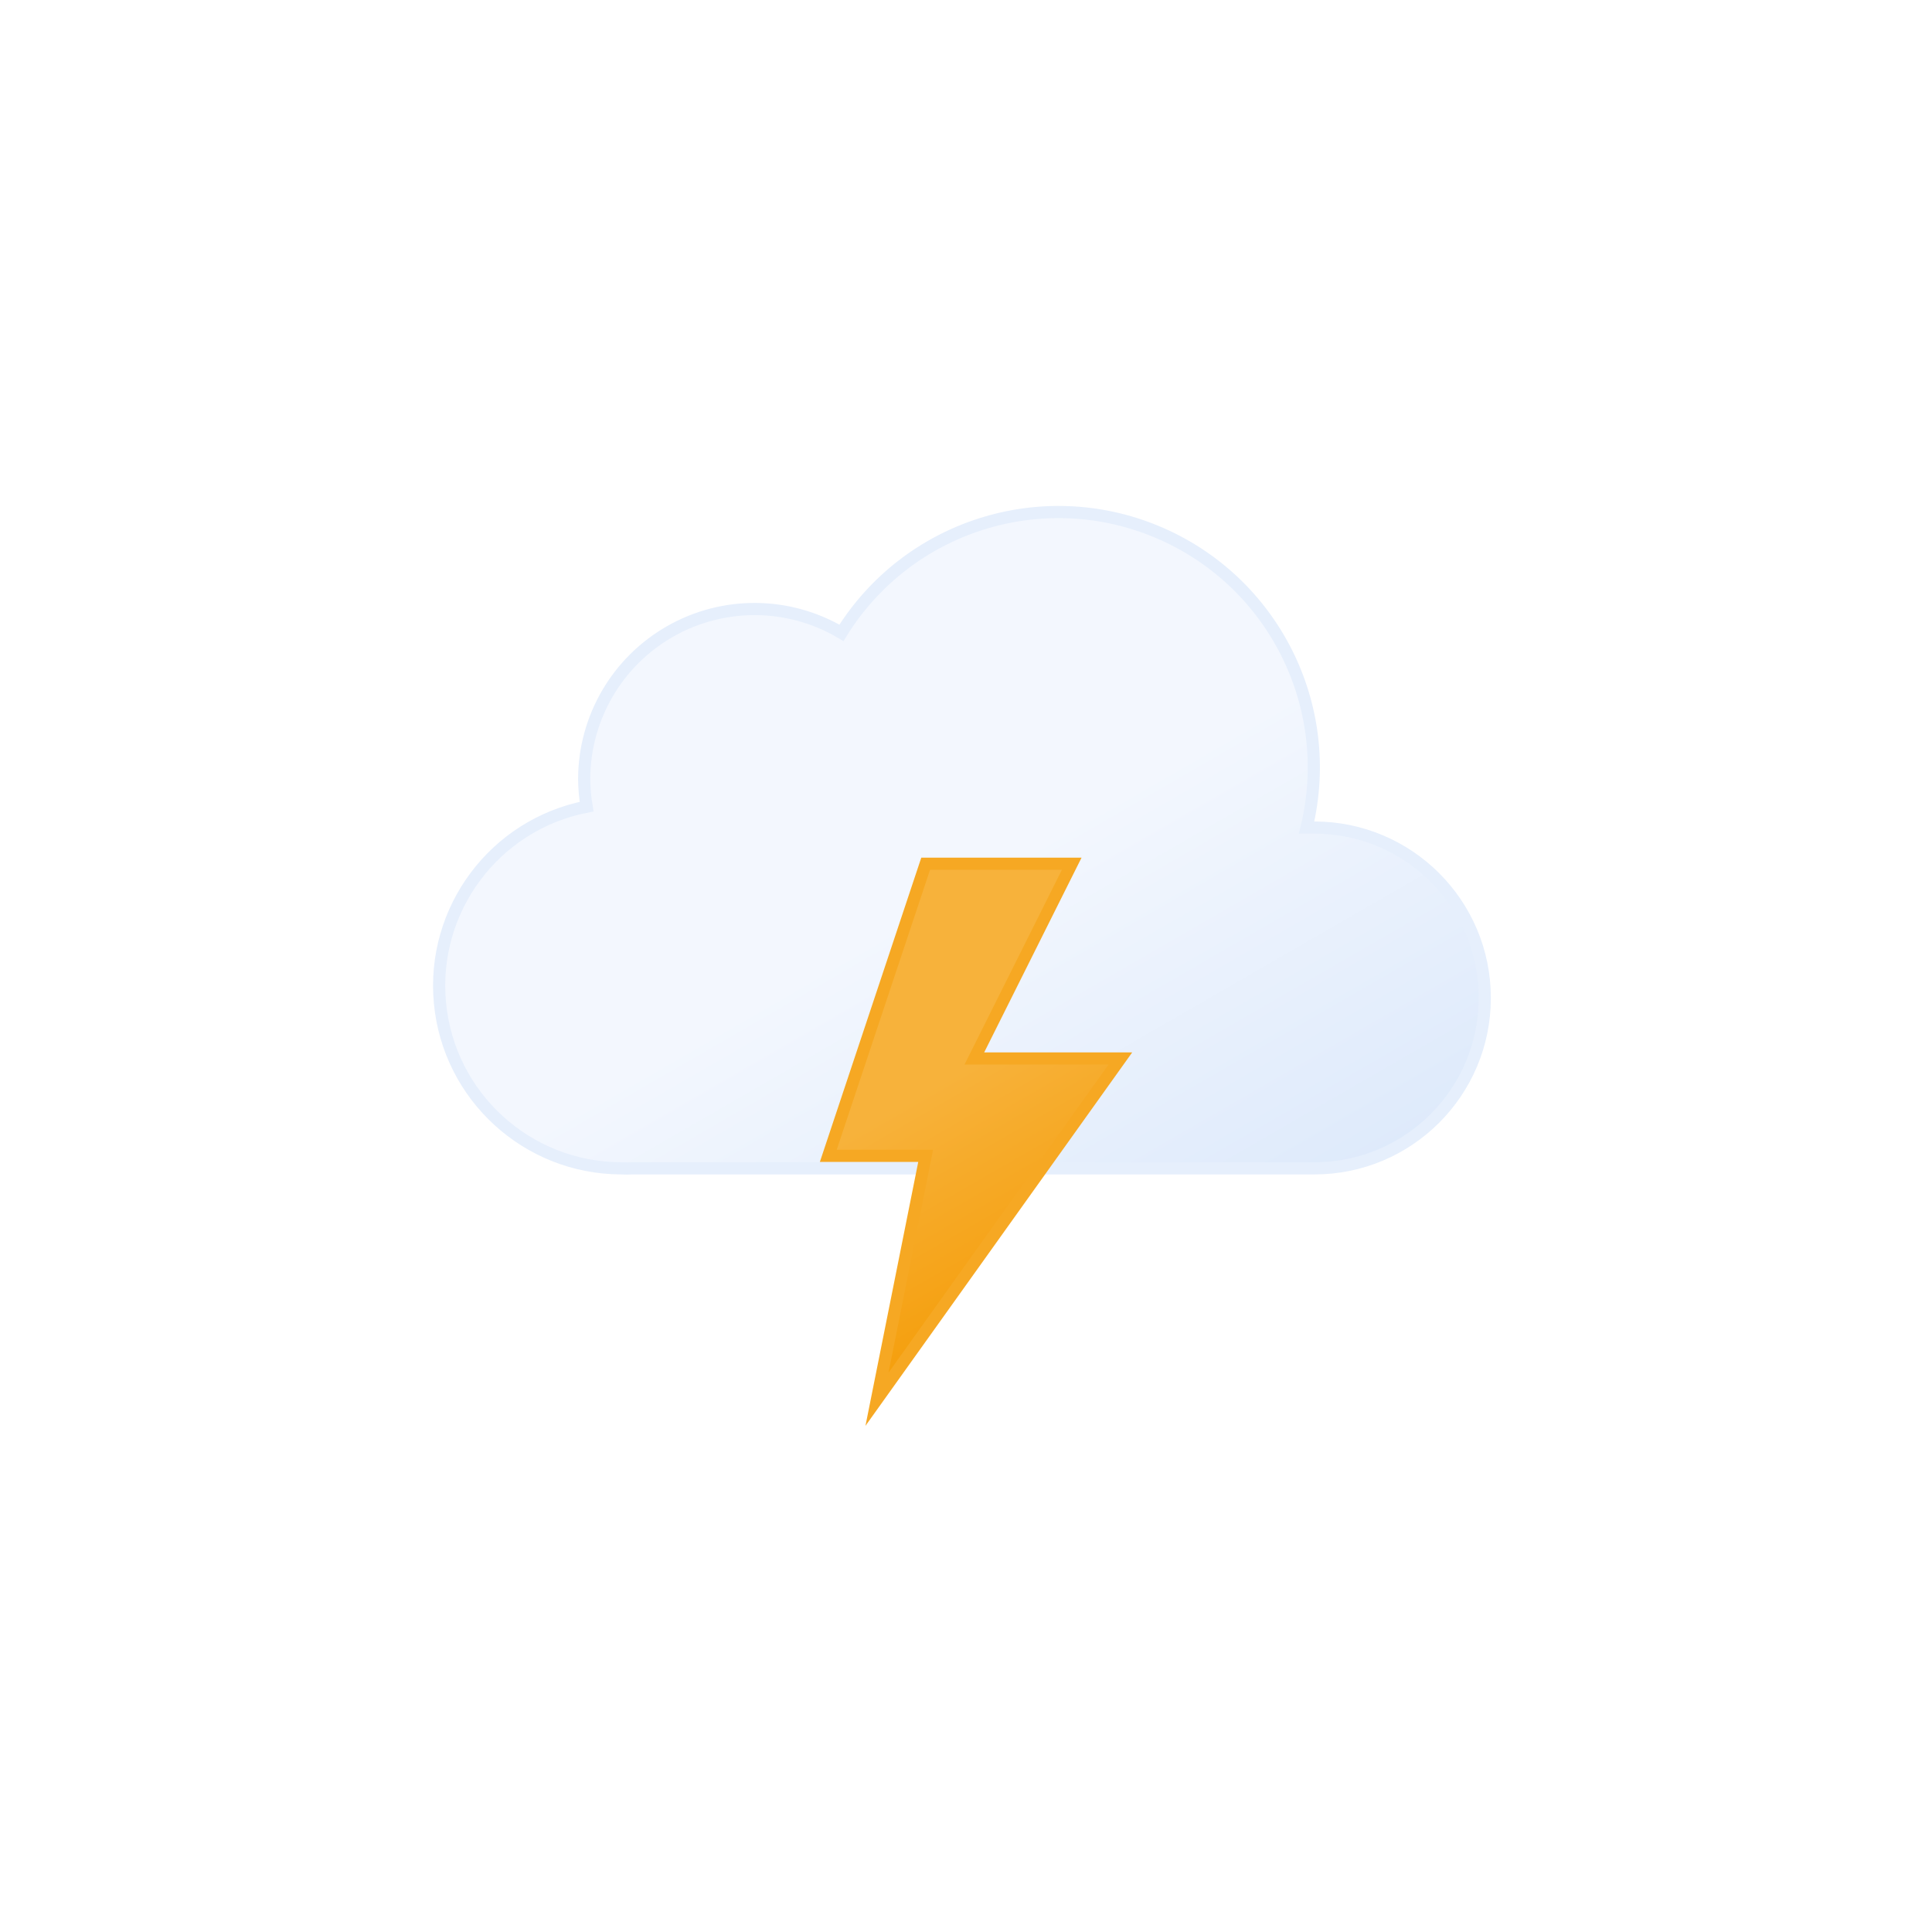
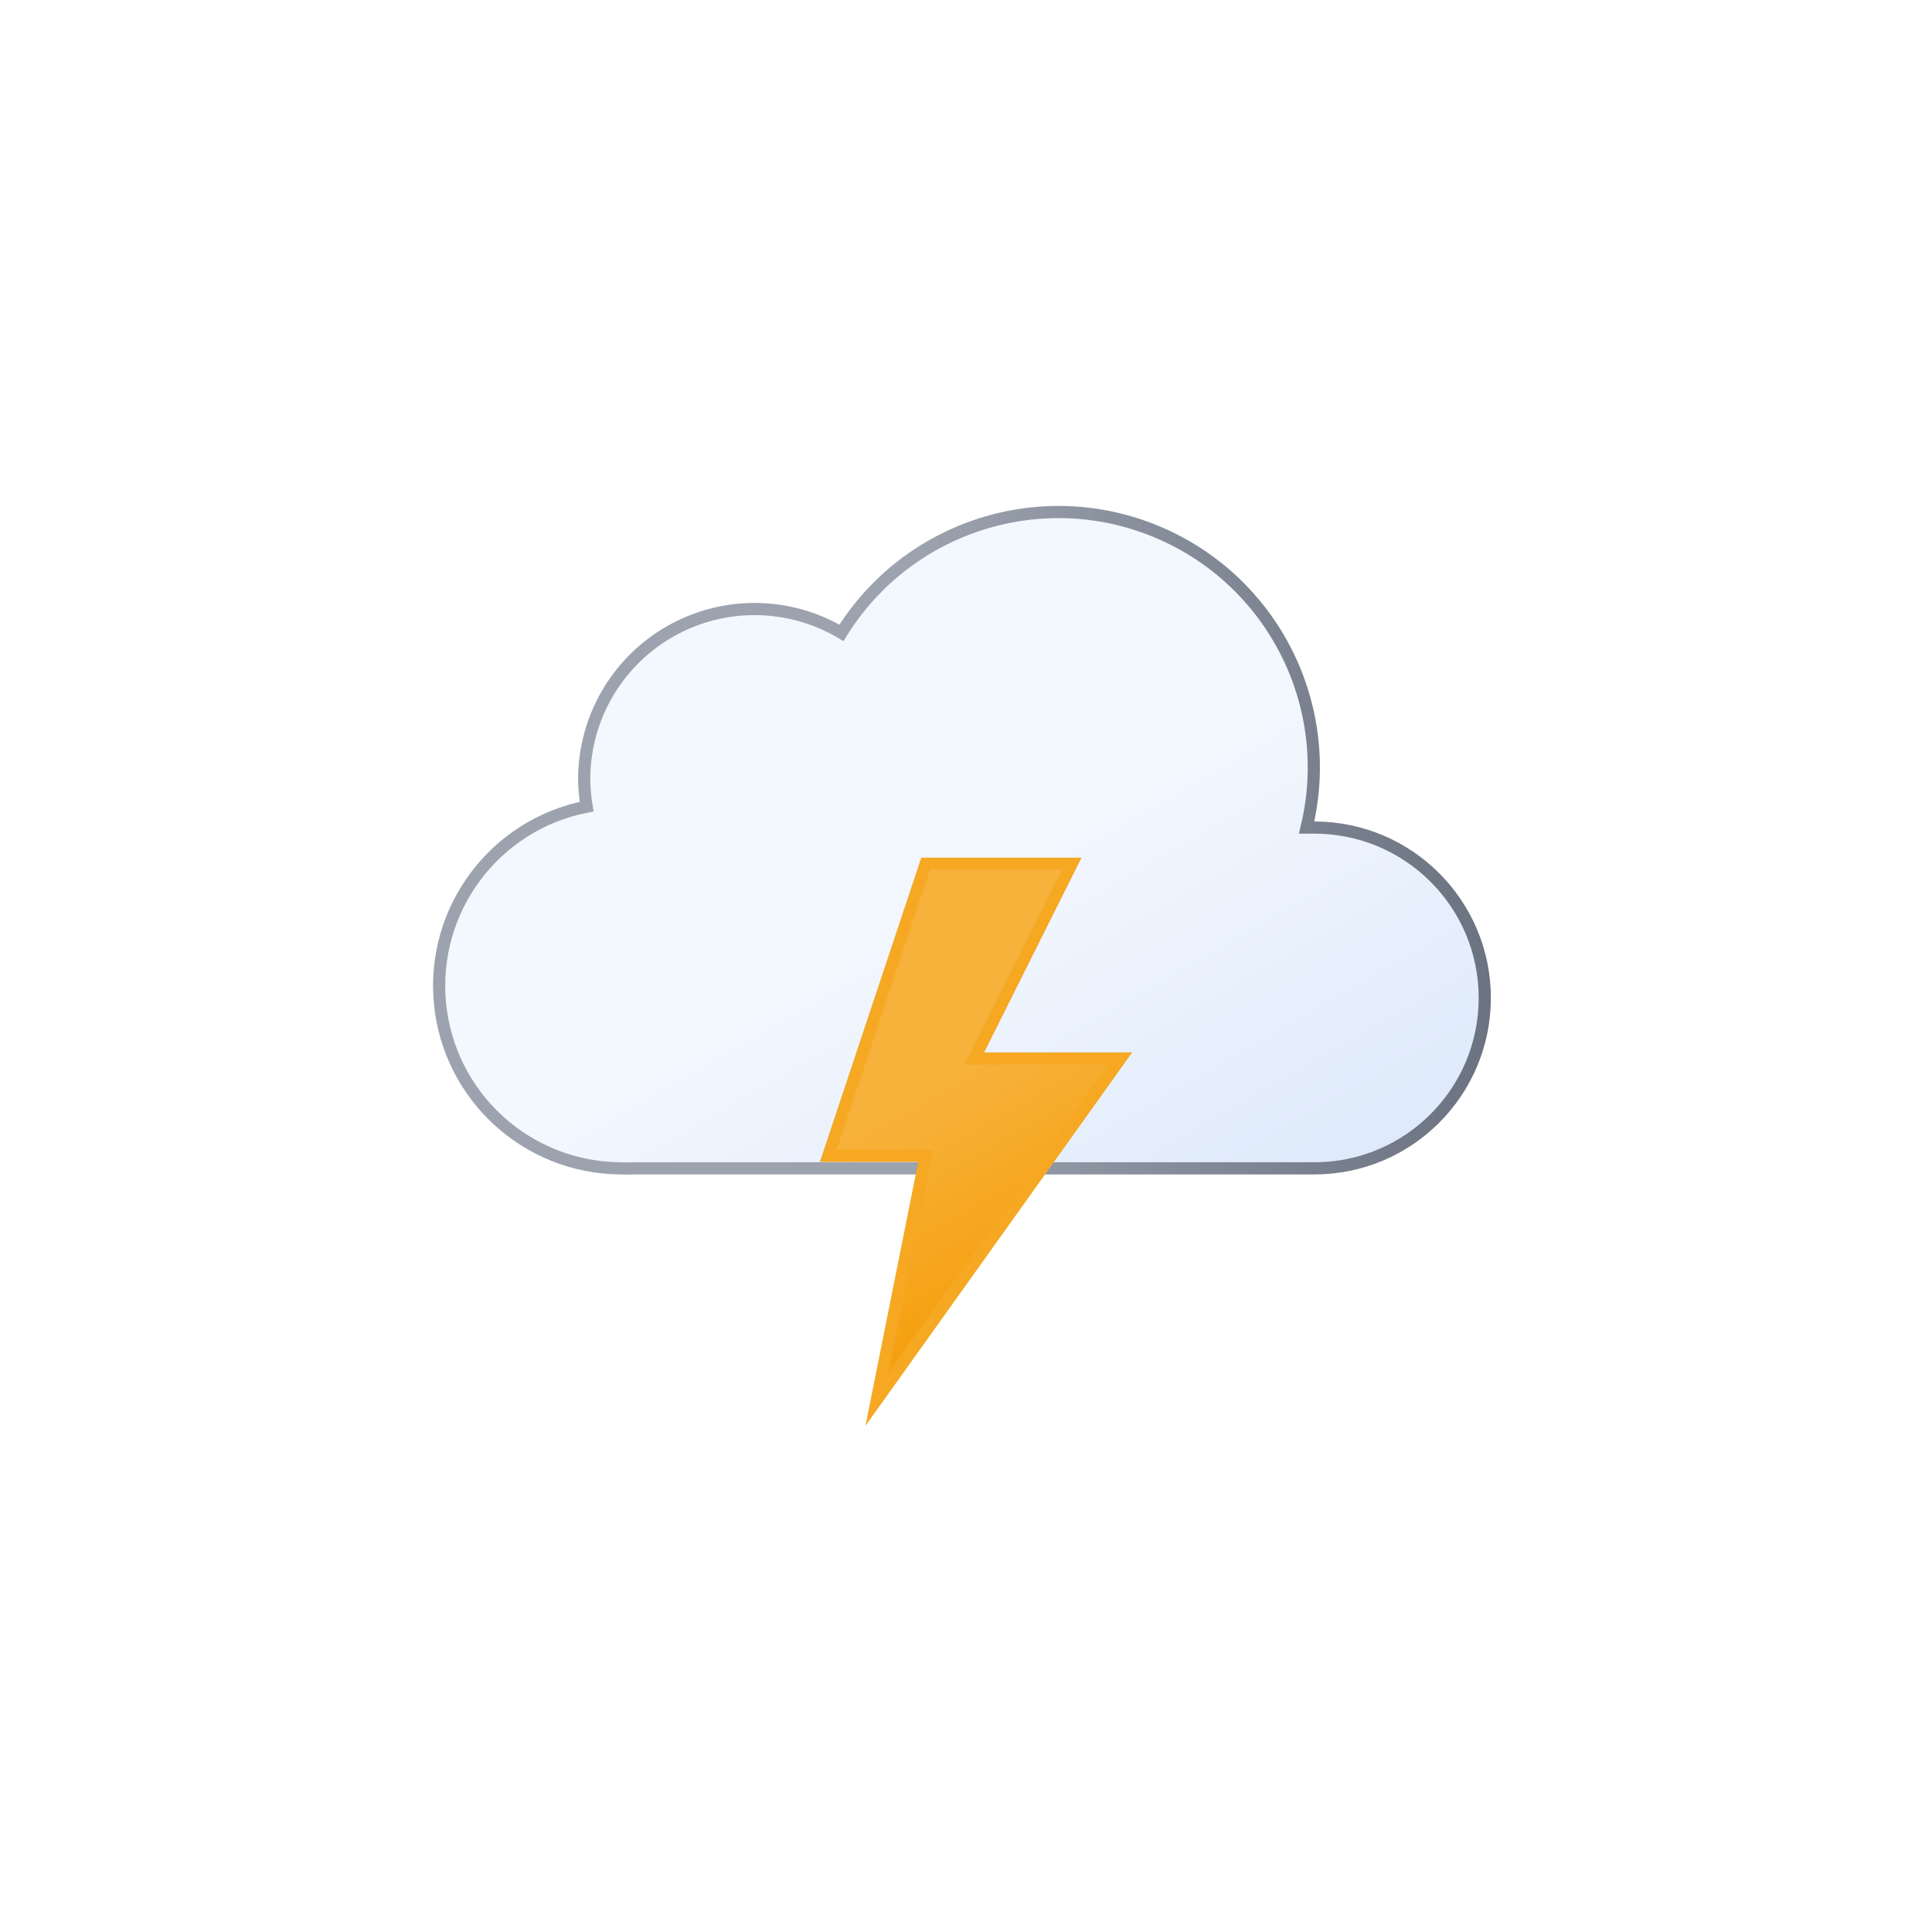
- <svg xmlns="http://www.w3.org/2000/svg" viewBox="0 0 79.374 79.374" version="1.1" id="svg22" width="300" height="300">
+ <svg xmlns="http://www.w3.org/2000/svg" xmlns:xlink="http://www.w3.org/1999/xlink" viewBox="0 0 79.374 79.374" version="1.1" id="svg22" width="300" height="300">
  <defs id="defs16">
    <linearGradient id="a" x1="22.56" x2="39.2" y1="21.96" y2="50.8" gradientUnits="userSpaceOnUse" gradientTransform="translate(7.5,2.5)">
      <stop offset="0" stop-color="#f3f7fe" id="stop2" />
      <stop offset=".45" stop-color="#f3f7fe" id="stop4" />
      <stop offset="1" stop-color="#deeafb" id="stop6" />
    </linearGradient>
    <linearGradient id="b" x1="26.74" x2="35.76" y1="37.88" y2="53.52" gradientUnits="userSpaceOnUse" gradientTransform="translate(8.029752,-0.5144346)">
      <stop offset="0" stop-color="#f7b23b" id="stop9" />
      <stop offset=".45" stop-color="#f7b23b" id="stop11" />
      <stop offset="1" stop-color="#f59e0b" id="stop13" />
    </linearGradient>
+     <linearGradient id="c" x1="22.56" y1="21.96" x2="39.2" y2="50.8" gradientUnits="userSpaceOnUse" gradientTransform="translate(-21.42369,16.14867)" spreadMethod="pad">
+       <stop offset="0" stop-color="#f3f7fe" id="stop16" />
+       <stop offset="0.45" stop-color="#f3f7fe" id="stop18" />
+       <stop offset="1" stop-color="#deeafb" id="stop20" />
+     </linearGradient>
+     <linearGradient id="b-3" x1="40.76" y1="23" x2="50.83" y2="40.46" gradientUnits="userSpaceOnUse">
+       <stop offset="0" stop-color="#9ca3af" id="stop9-6" />
+       <stop offset="0.45" stop-color="#9ca3af" id="stop11-7" />
+       <stop offset="1" stop-color="#6b7280" id="stop13-5" />
+     </linearGradient>
+     <linearGradient xlink:href="#b-3" id="linearGradient862" x1="17.789" y1="34.522" x2="61.25" y2="34.522" gradientUnits="userSpaceOnUse" />
  </defs>
-   <path fill="url(#a)" stroke="#e6effc" stroke-miterlimit="10" stroke-width="0.5" d="M 54,34 H 53.68 A 10.49,10.49 0 0 0 34.57,26 7,7 0 0 0 24,32 7.21,7.21 0 0 0 24.1,33.14 7.5,7.5 0 0 0 25.5,48 4.19,4.19 0 0 0 26,48 v 0 h 28 a 7,7 0 0 0 0,-14 z" id="path18" style="fill:url(#a)" />
-   <path fill="url(#b)" stroke="#f6a823" stroke-miterlimit="10" stroke-width="0.5" d="m 38.03,35.486 -4,12 h 4 l -2,10 10,-14 h -6 l 4,-8 z" id="path20" style="fill:url(#b)">
-   </path>
+   <path fill="url(#a)" stroke="#e6effc" stroke-miterlimit="10" stroke-width="0.5" d="M 54,34 H 53.68 A 10.49,10.49 0 0 0 34.57,26 7,7 0 0 0 24,32 7.21,7.21 0 0 0 24.1,33.14 7.5,7.5 0 0 0 25.5,48 4.19,4.19 0 0 0 26,48 v 0 h 28 a 7,7 0 0 0 0,-14 z" id="path18" style="fill:url(#a);stroke:url(#linearGradient862)" />
+   <path fill="url(#b)" stroke="#f6a823" stroke-miterlimit="10" stroke-width="0.5" d="m 38.03,35.486 -4,12 h 4 l -2,10 10,-14 h -6 l 4,-8 z" id="path20" style="fill:url(#b)" />
</svg>
